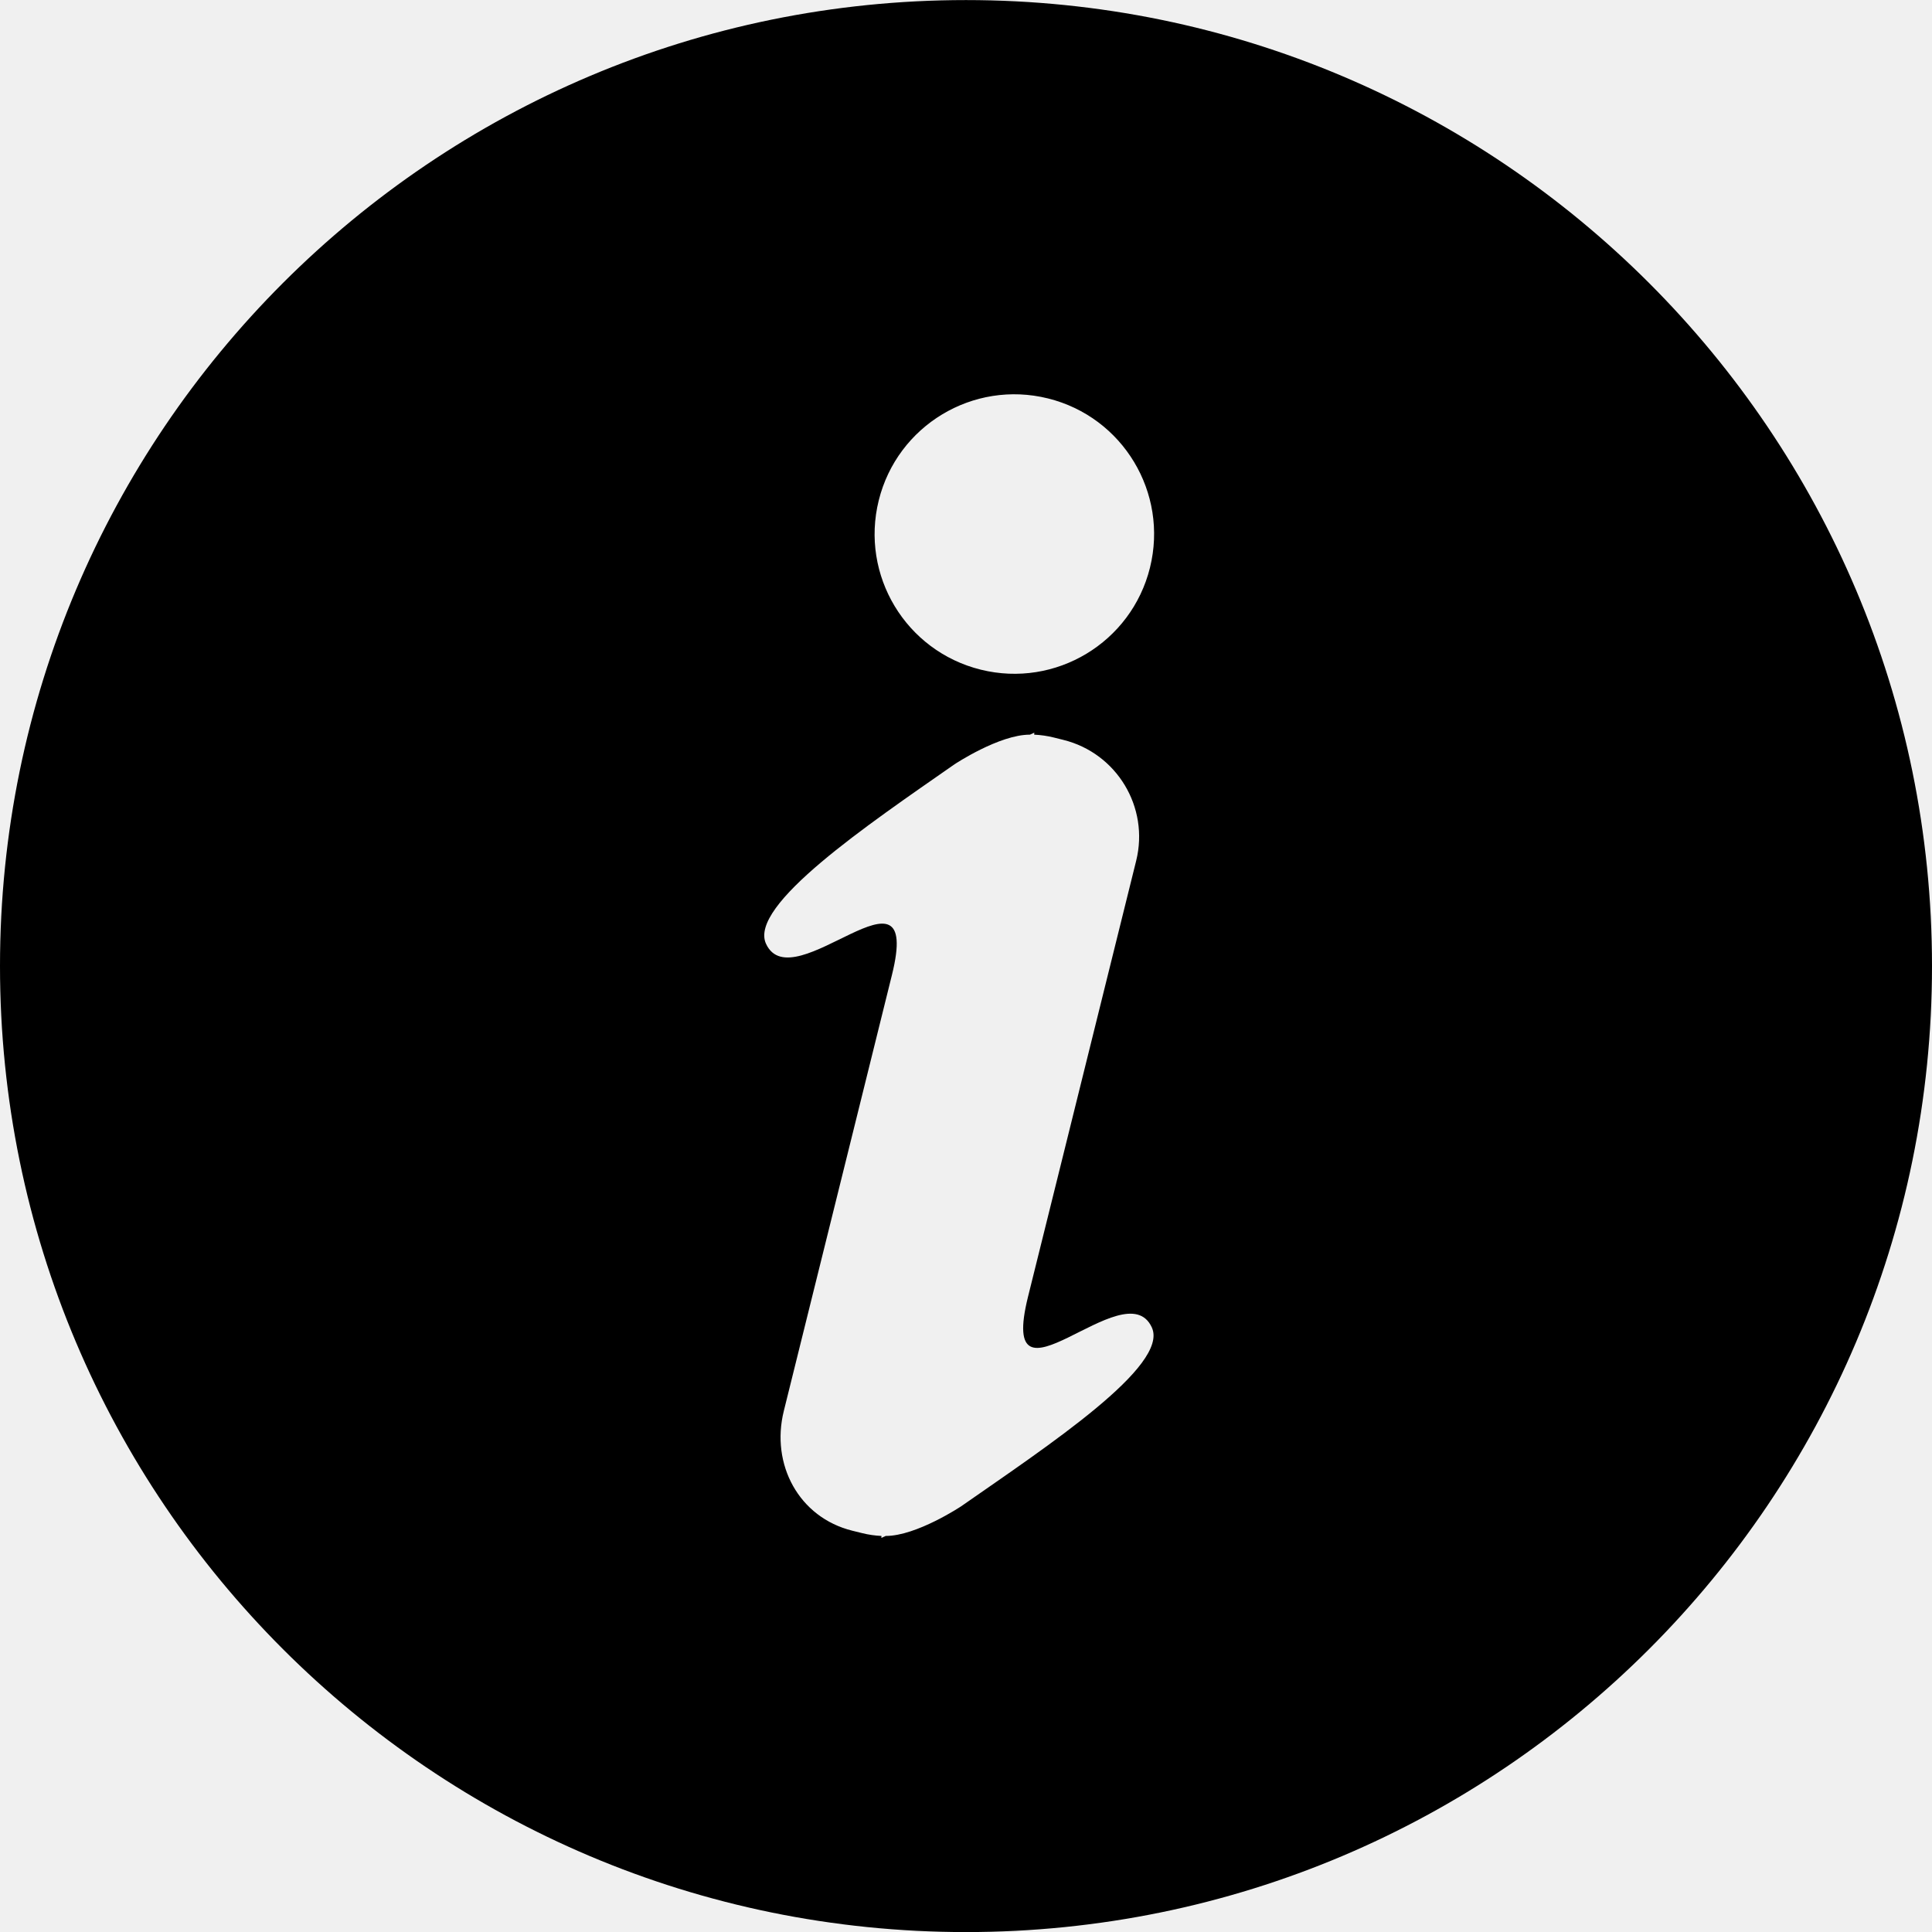
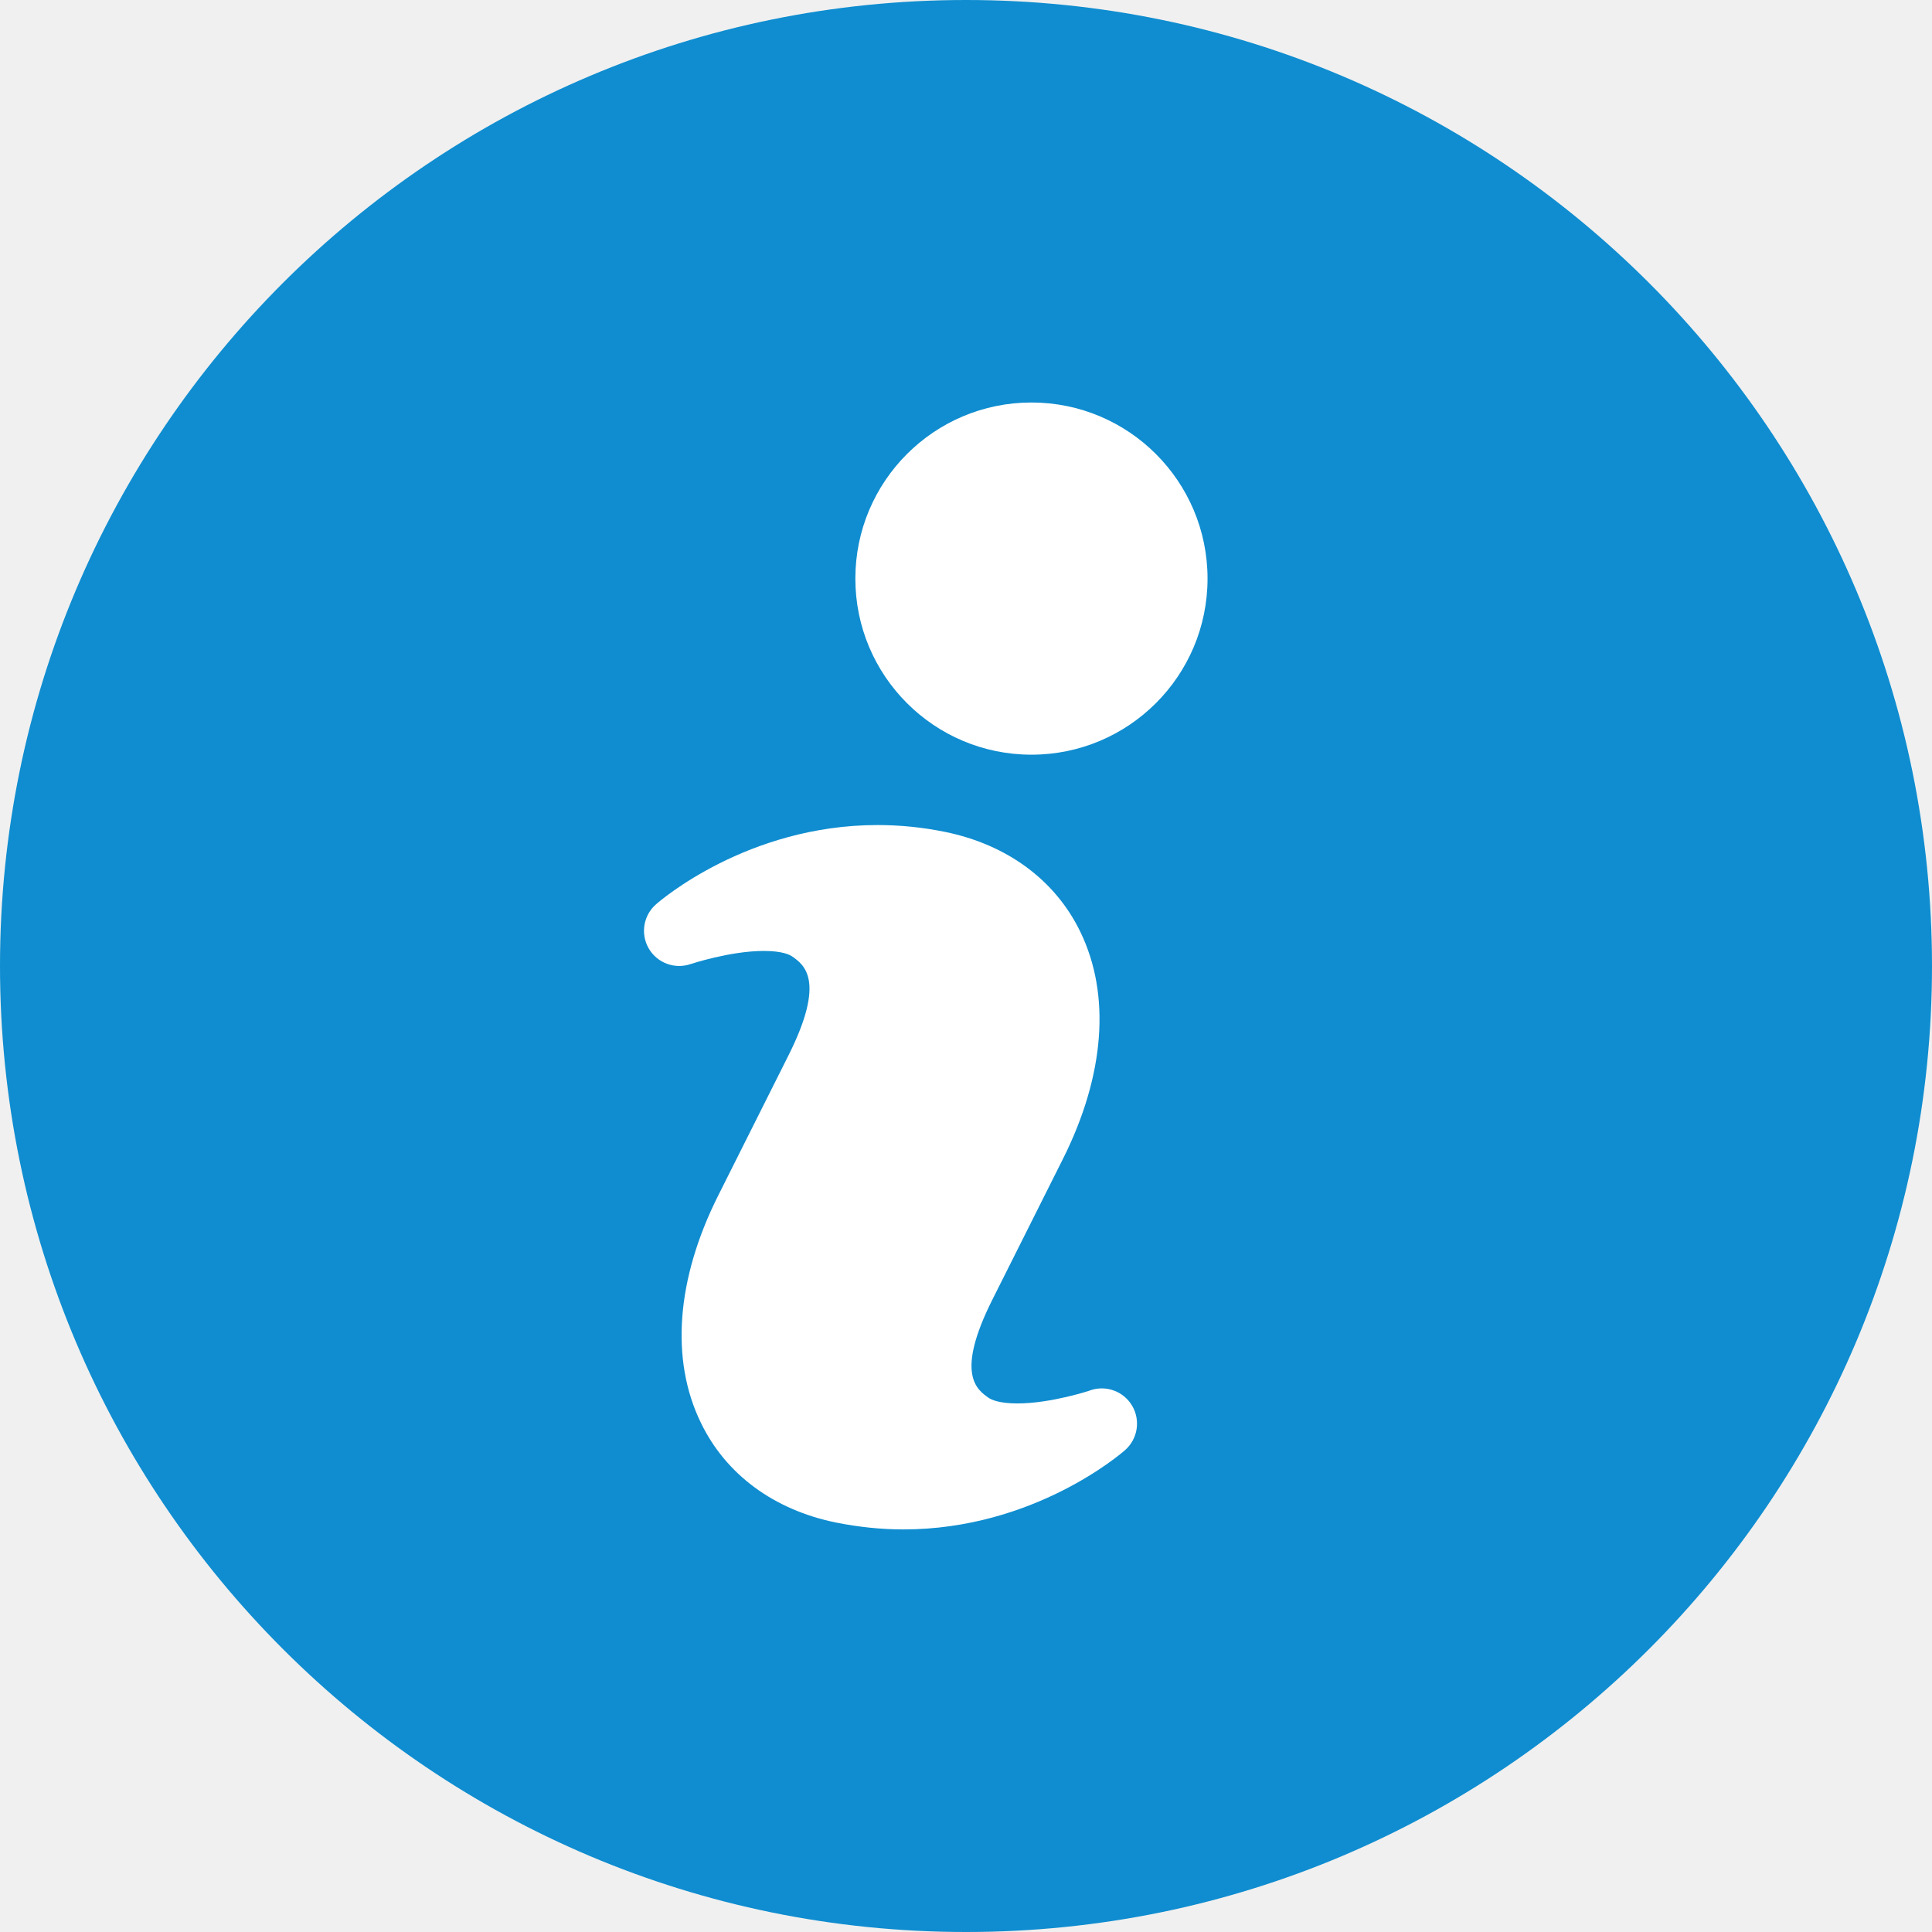
- <svg xmlns="http://www.w3.org/2000/svg" enable-background="new 0 0 85 85" height="85px" id="Layer_1" version="1.1" viewBox="0 0 85 85" width="85px" xml:space="preserve">
-   <path d="M42.5,0.003C19.028,0.003,0,19.031,0,42.503s19.028,42.5,42.5,42.5S85,65.976,85,42.503S65.972,0.003,42.5,0.003z   M42.288,66.27c0,0-1.972,1.311-3.32,1.305c-0.12,0.055-0.191,0.087-0.191,0.087l0.003-0.087c-0.283-0.013-0.568-0.053-0.855-0.125  l-0.426-0.105c-2.354-0.584-3.6-2.918-3.014-5.271l3.277-13.211l1.479-5.967c1.376-5.54-4.363,1.178-5.54-1.374  c-0.777-1.687,4.464-5.227,8.293-7.896c0,0,1.97-1.309,3.319-1.304c0.121-0.056,0.192-0.087,0.192-0.087l-0.005,0.087  c0.285,0.013,0.57,0.053,0.857,0.124l0.426,0.106c2.354,0.584,3.788,2.965,3.204,5.318l-3.276,13.212l-1.482,5.967  c-1.374,5.54,4.27-1.204,5.446,1.351C51.452,60.085,46.116,63.601,42.288,66.27z M50.594,24.976  c-0.818,3.295-4.152,5.304-7.446,4.486c-3.296-0.818-5.305-4.151-4.487-7.447c0.818-3.296,4.152-5.304,7.446-4.486  C49.403,18.346,51.411,21.68,50.594,24.976z" />
+ <svg xmlns="http://www.w3.org/2000/svg" width="24" height="24" viewBox="0 0 24 24">
+   <g fill="none" fill-rule="evenodd">
+     <circle cx="12" cy="12" r="12" fill="#0F8DD0" />
+     <path fill="#FFF" d="M13.547 17.27a.438.438 0 0 1 .43.743c-.046.041-1.136.986-2.755.986-.278 0-.56-.03-.835-.085-.772-.157-1.37-.597-1.68-1.239-.382-.783-.306-1.785.214-2.822l.875-1.745c.466-.93.192-1.124.044-1.227-.029-.02-.121-.068-.351-.068-.42 0-.905.162-.91.163a.437.437 0 0 1-.43-.742c.045-.04 1.134-.985 2.752-.985.279 0 .56.028.838.085.77.157 1.369.598 1.68 1.239.382.784.305 1.786-.214 2.822l-.875 1.745c-.468.93-.195 1.122-.048 1.225.03.02.124.069.356.069.42 0 .904-.161.909-.163zm-.734-7.895a2.187 2.187 0 1 1 0-4.375 2.187 2.187 0 0 1 0 4.375z" />
+   </g>
</svg>
